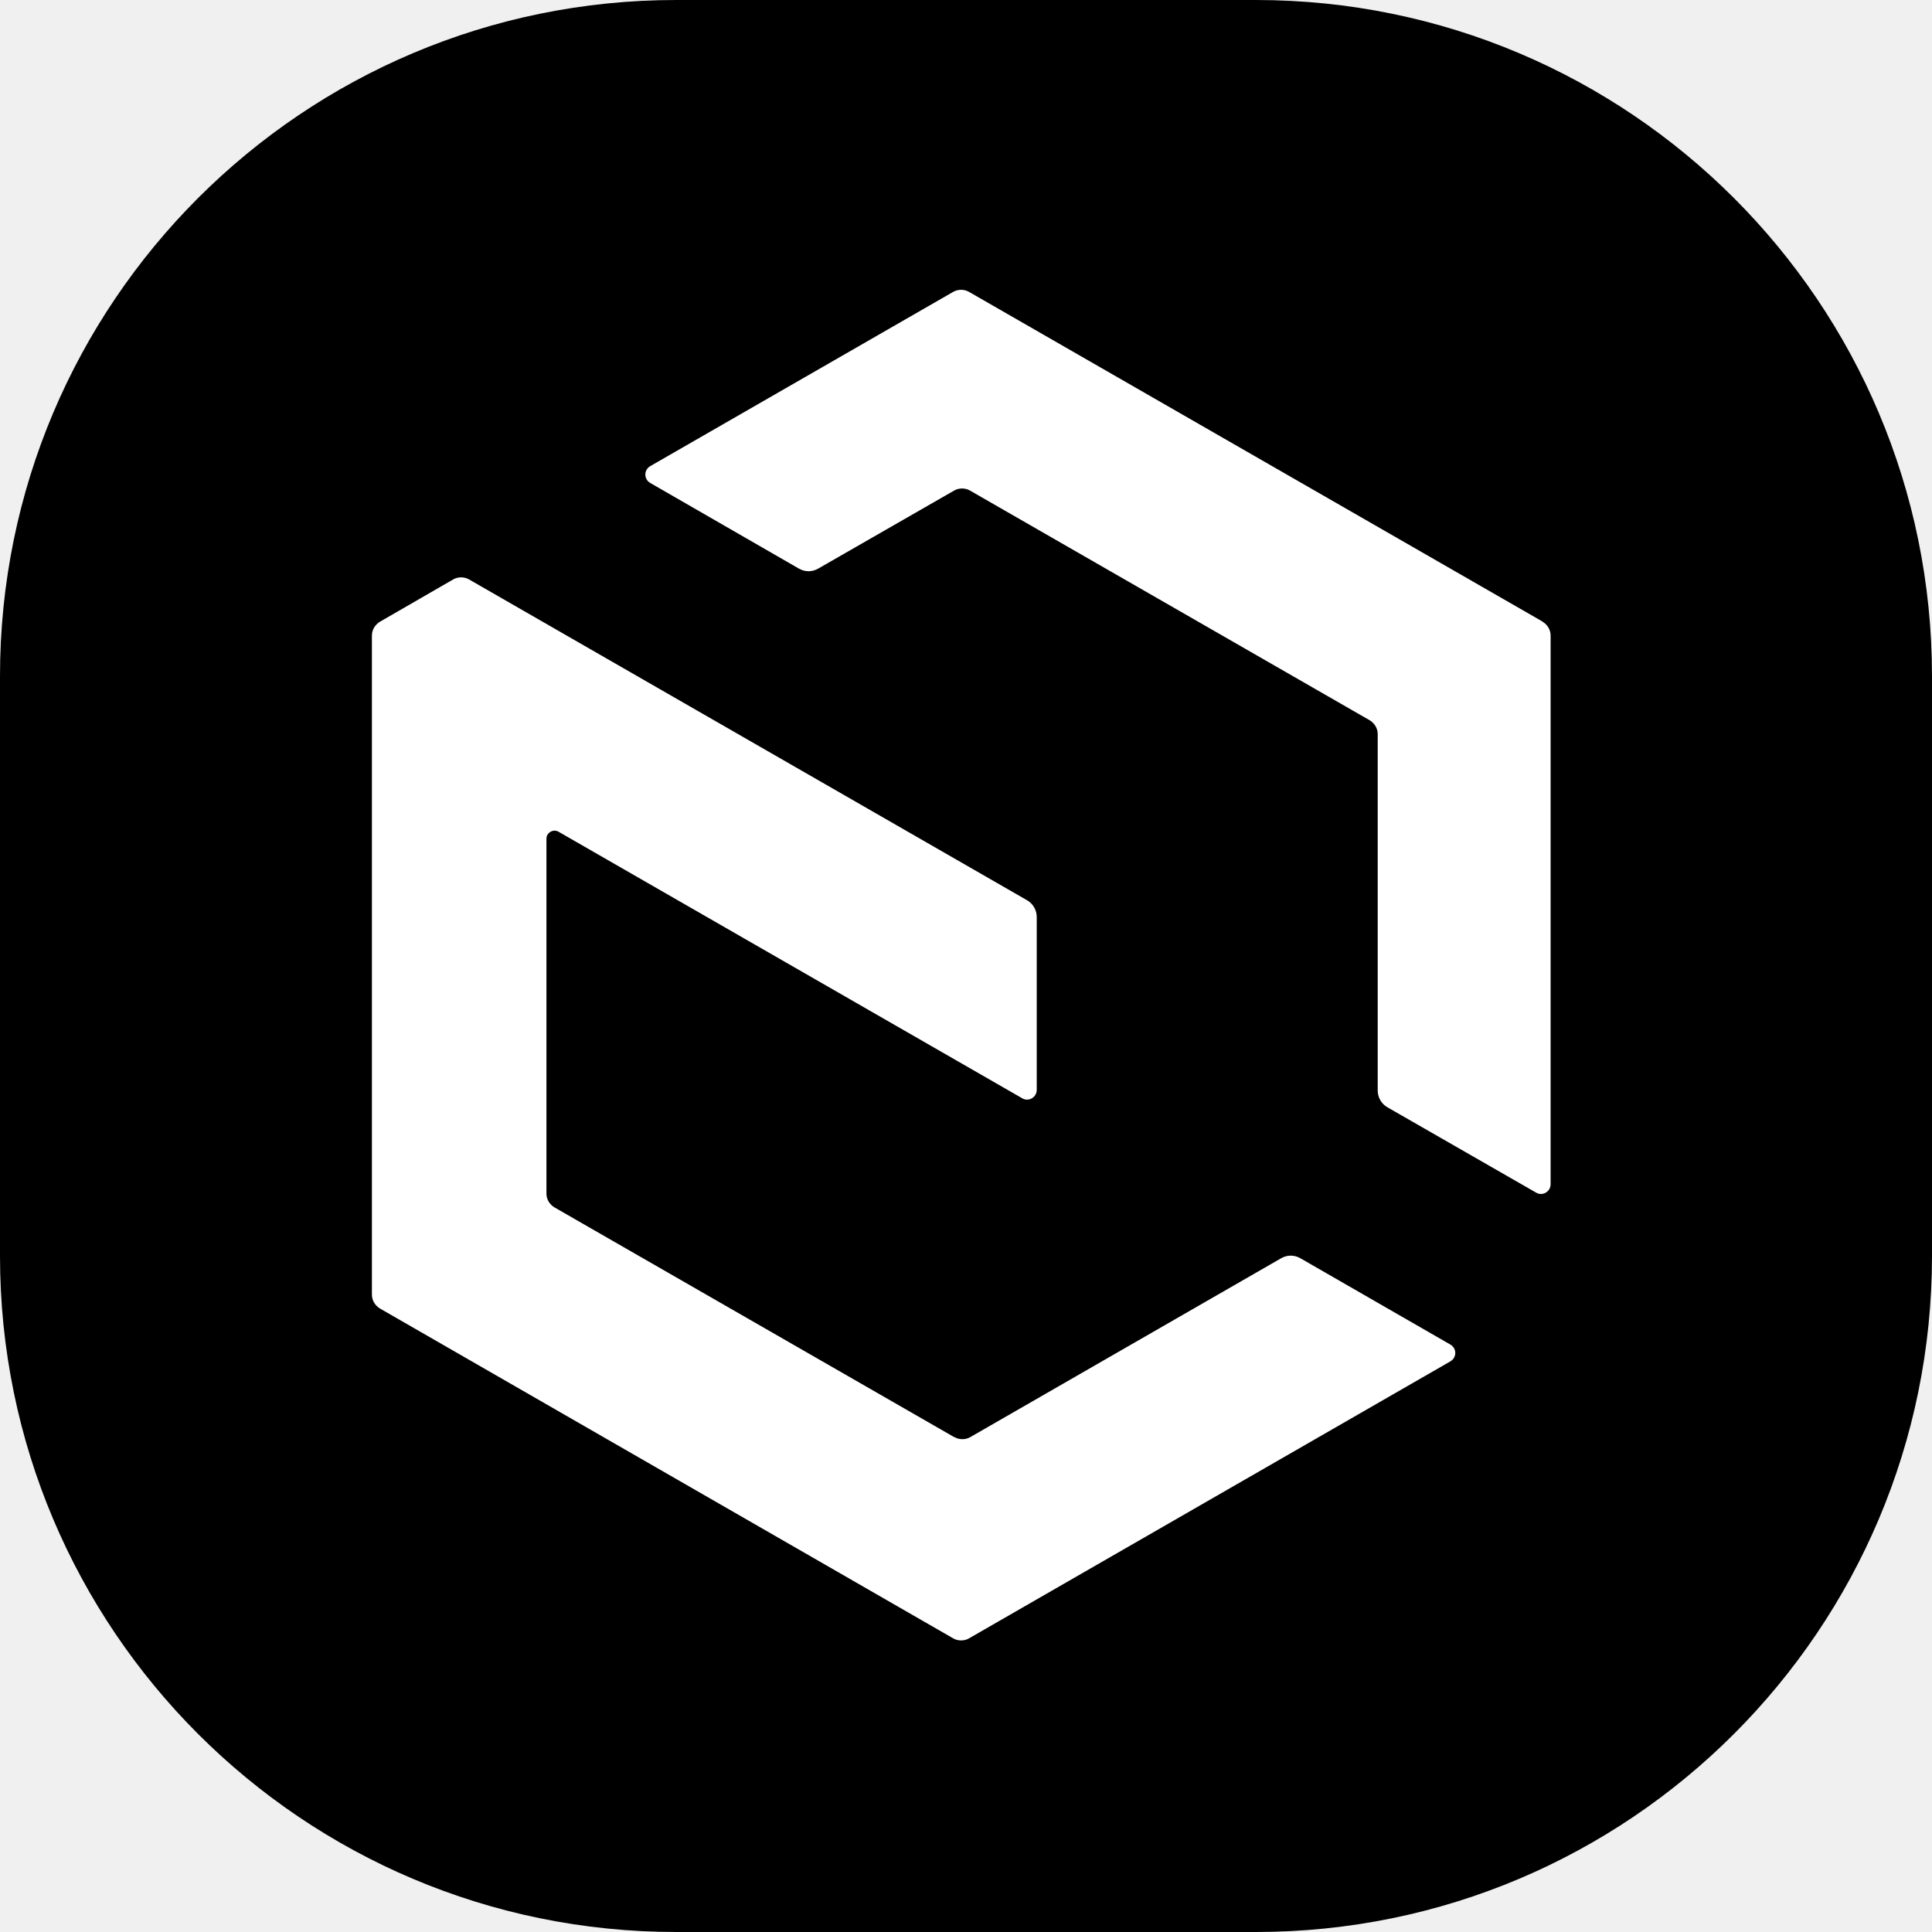
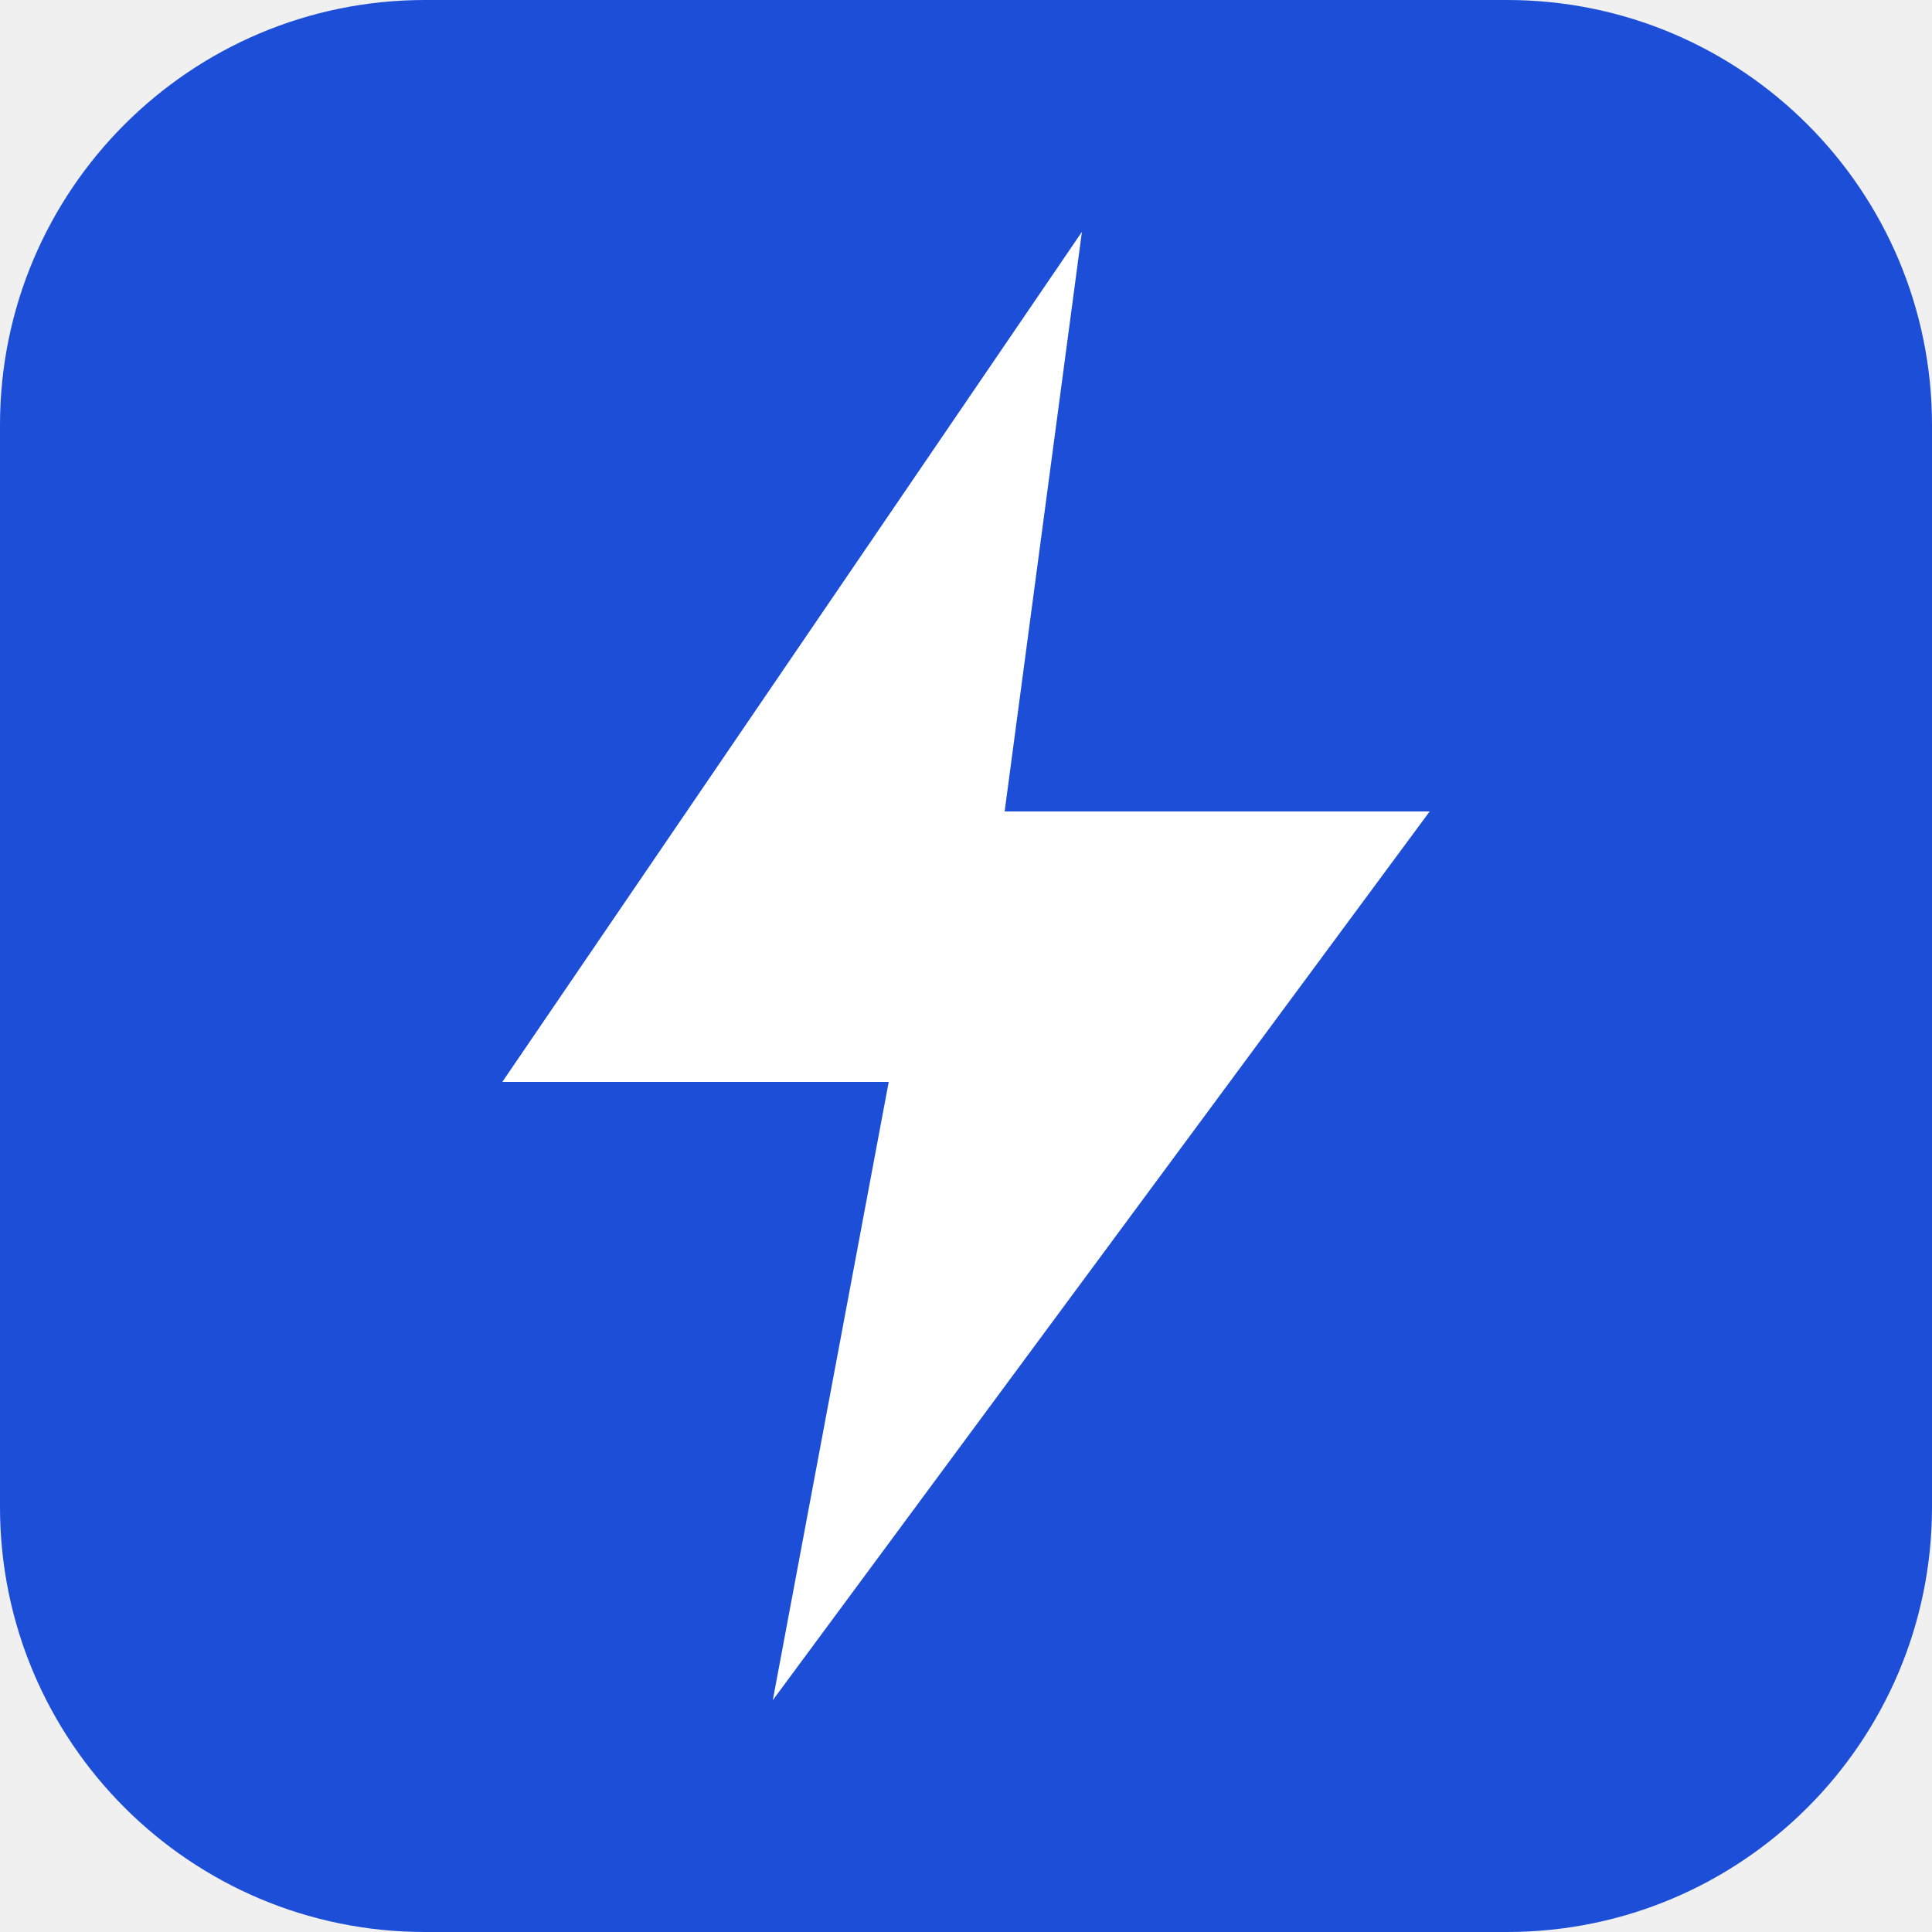
- <svg xmlns="http://www.w3.org/2000/svg" version="1.1" width="1000" height="1000">
-   <style>
-     #light-icon {
-       display: inline;
-     }
-     #dark-icon {
-       display: none;
-     }
- 
-     @media (prefers-color-scheme: dark) {
-       #light-icon {
-         display: none;
-       }
-       #dark-icon {
-         display: inline;
-       }
-     }
-   </style>
-   <g id="light-icon">
-     <svg version="1.1" width="1000" height="1000">
-       <g clip-path="url(#SvgjsClipPath1059)">
-         <rect width="1000" height="1000" fill="#000000" />
-         <g transform="matrix(5,0,0,5,192.5,150)">
-           <svg version="1.1" width="123" height="140">
-             <svg width="123" height="140" viewBox="0 0 123 140" fill="none">
-               <path d="M60.257 118.758L18.904 94.992C18.402 94.692 18.067 94.158 18.067 93.558V56.825C18.067 56.192 18.77 55.792 19.305 56.092L67.316 83.692C67.986 84.092 68.822 83.592 68.822 82.825V64.925C68.822 64.225 68.454 63.558 67.818 63.192L10.071 29.992C9.569 29.692 8.9 29.692 8.398 29.992L0.836 34.358C0.335 34.658 0 35.192 0 35.792V104.025C0 104.625 0.335 105.158 0.836 105.458L60.157 139.592C60.658 139.892 61.328 139.892 61.829 139.592L111.647 110.925C112.317 110.525 112.317 109.592 111.647 109.192L96.123 100.258C95.487 99.892 94.751 99.892 94.116 100.258L61.963 118.758C61.461 119.058 60.792 119.058 60.29 118.758H60.257Z" fill="white" />
-               <path d="M121.149 34.325L61.829 0.225C61.328 -0.075 60.658 -0.075 60.157 0.225L28.807 18.258C28.138 18.658 28.138 19.592 28.807 19.992L44.197 28.858C44.833 29.225 45.569 29.225 46.205 28.858L60.257 20.792C60.759 20.492 61.428 20.492 61.93 20.792L103.283 44.558C103.785 44.858 104.12 45.392 104.12 45.992V82.892C104.12 83.592 104.488 84.258 105.123 84.625L120.514 93.458C121.183 93.858 122.019 93.358 122.019 92.592V35.792C122.019 35.192 121.685 34.658 121.183 34.358L121.149 34.325Z" fill="white" />
-             </svg>
-           </svg>
-         </g>
-       </g>
-       <defs>
-         <clipPath id="SvgjsClipPath1059">
-           <rect width="1000" height="1000" x="0" y="0" rx="350" ry="350" />
-         </clipPath>
-       </defs>
-     </svg>
-   </g>
-   <g id="dark-icon">
-     <svg version="1.1" width="1000" height="1000">
-       <g clip-path="url(#SvgjsClipPath1060)">
-         <rect width="1000" height="1000" fill="#000000" />
-         <g transform="matrix(5,0,0,5,192.5,150)">
-           <svg version="1.1" width="123" height="140">
-             <svg width="123" height="140" viewBox="0 0 123 140" fill="none">
-               <path d="M60.257 118.758L18.904 94.992C18.402 94.692 18.067 94.158 18.067 93.558V56.825C18.067 56.192 18.77 55.792 19.305 56.092L67.316 83.692C67.986 84.092 68.822 83.592 68.822 82.825V64.925C68.822 64.225 68.454 63.558 67.818 63.192L10.071 29.992C9.569 29.692 8.9 29.692 8.398 29.992L0.836 34.358C0.335 34.658 0 35.192 0 35.792V104.025C0 104.625 0.335 105.158 0.836 105.458L60.157 139.592C60.658 139.892 61.328 139.892 61.829 139.592L111.647 110.925C112.317 110.525 112.317 109.592 111.647 109.192L96.123 100.258C95.487 99.892 94.751 99.892 94.116 100.258L61.963 118.758C61.461 119.058 60.792 119.058 60.29 118.758H60.257Z" fill="white" />
-               <path d="M121.149 34.325L61.829 0.225C61.328 -0.075 60.658 -0.075 60.157 0.225L28.807 18.258C28.138 18.658 28.138 19.592 28.807 19.992L44.197 28.858C44.833 29.225 45.569 29.225 46.205 28.858L60.257 20.792C60.759 20.492 61.428 20.492 61.93 20.792L103.283 44.558C103.785 44.858 104.12 45.392 104.12 45.992V82.892C104.12 83.592 104.488 84.258 105.123 84.625L120.514 93.458C121.183 93.858 122.019 93.358 122.019 92.592V35.792C122.019 35.192 121.685 34.658 121.183 34.358L121.149 34.325Z" fill="white" />
-             </svg>
-           </svg>
-         </g>
-       </g>
-       <defs>
-         <clipPath id="SvgjsClipPath1060">
-           <rect width="1000" height="1000" x="0" y="0" rx="350" ry="350" />
-         </clipPath>
-       </defs>
-     </svg>
-   </g>
+ <svg xmlns="http://www.w3.org/2000/svg" width="100" height="100" viewBox="0 0 100 100">
+   <rect width="100" height="100" rx="22" fill="#1d4ed8" />
+   <path d="M56 12 L26 56 L46 56 L40 88 L74 42 L52 42 Z" fill="#ffffff" />
</svg>
